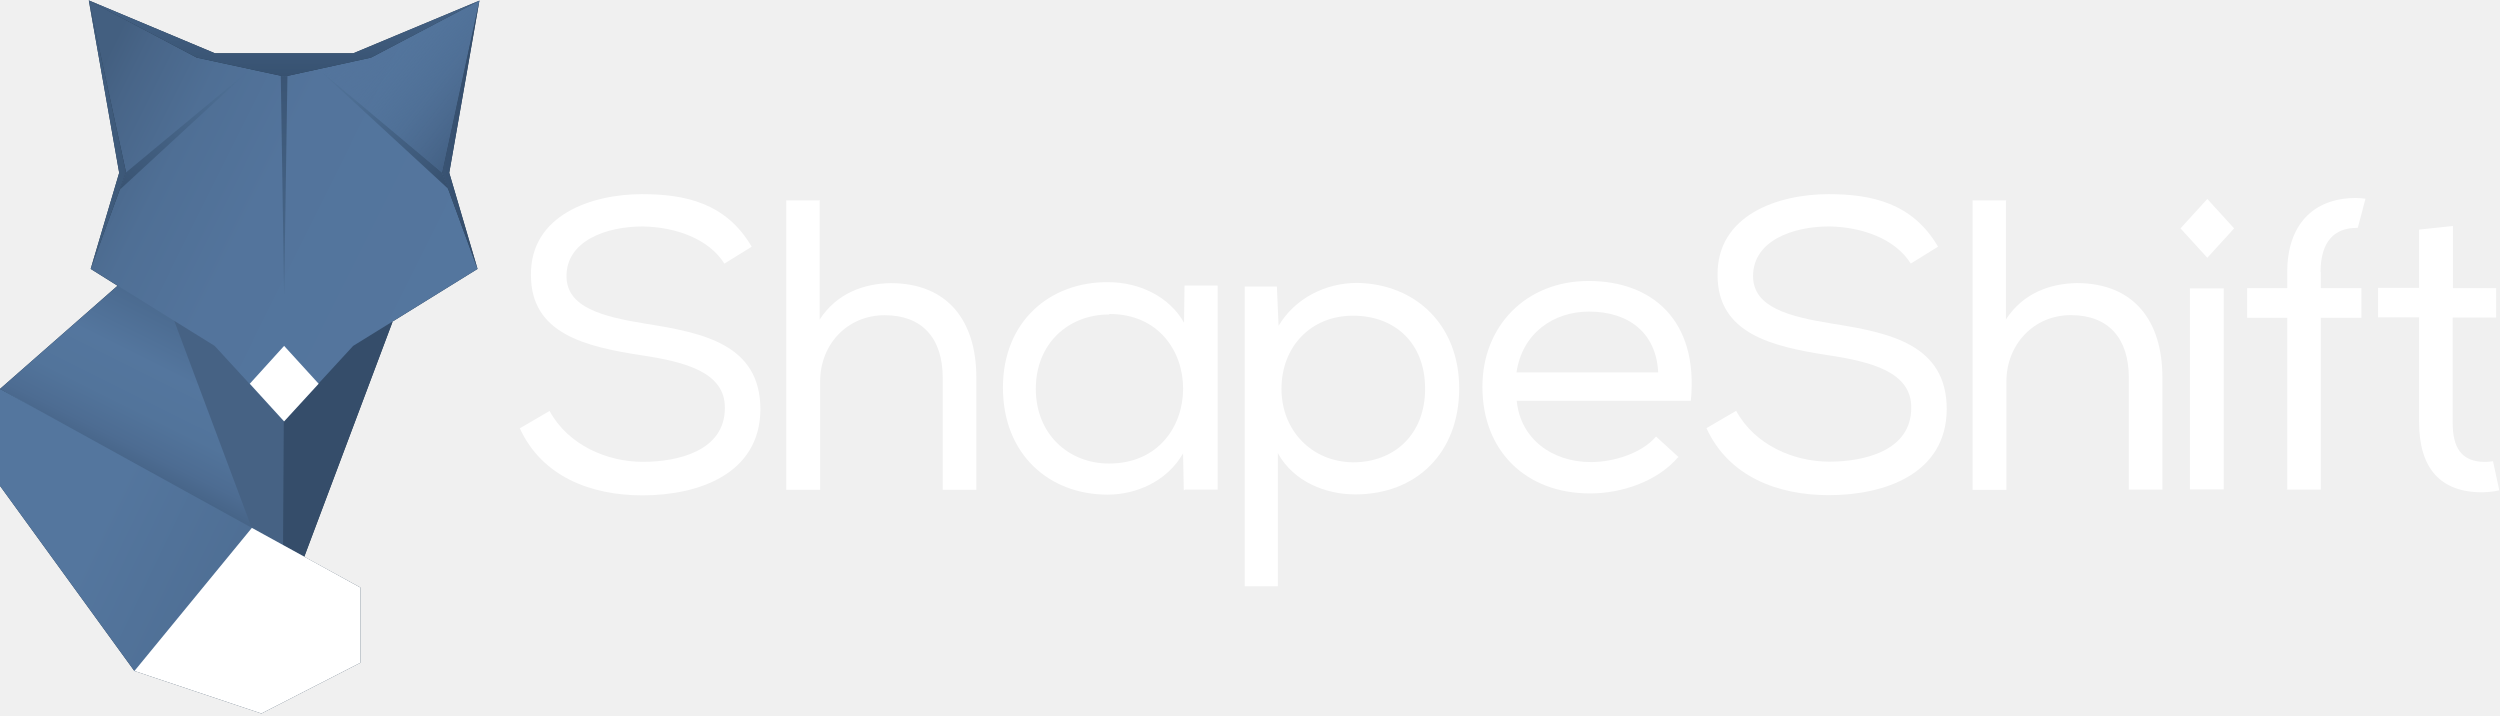
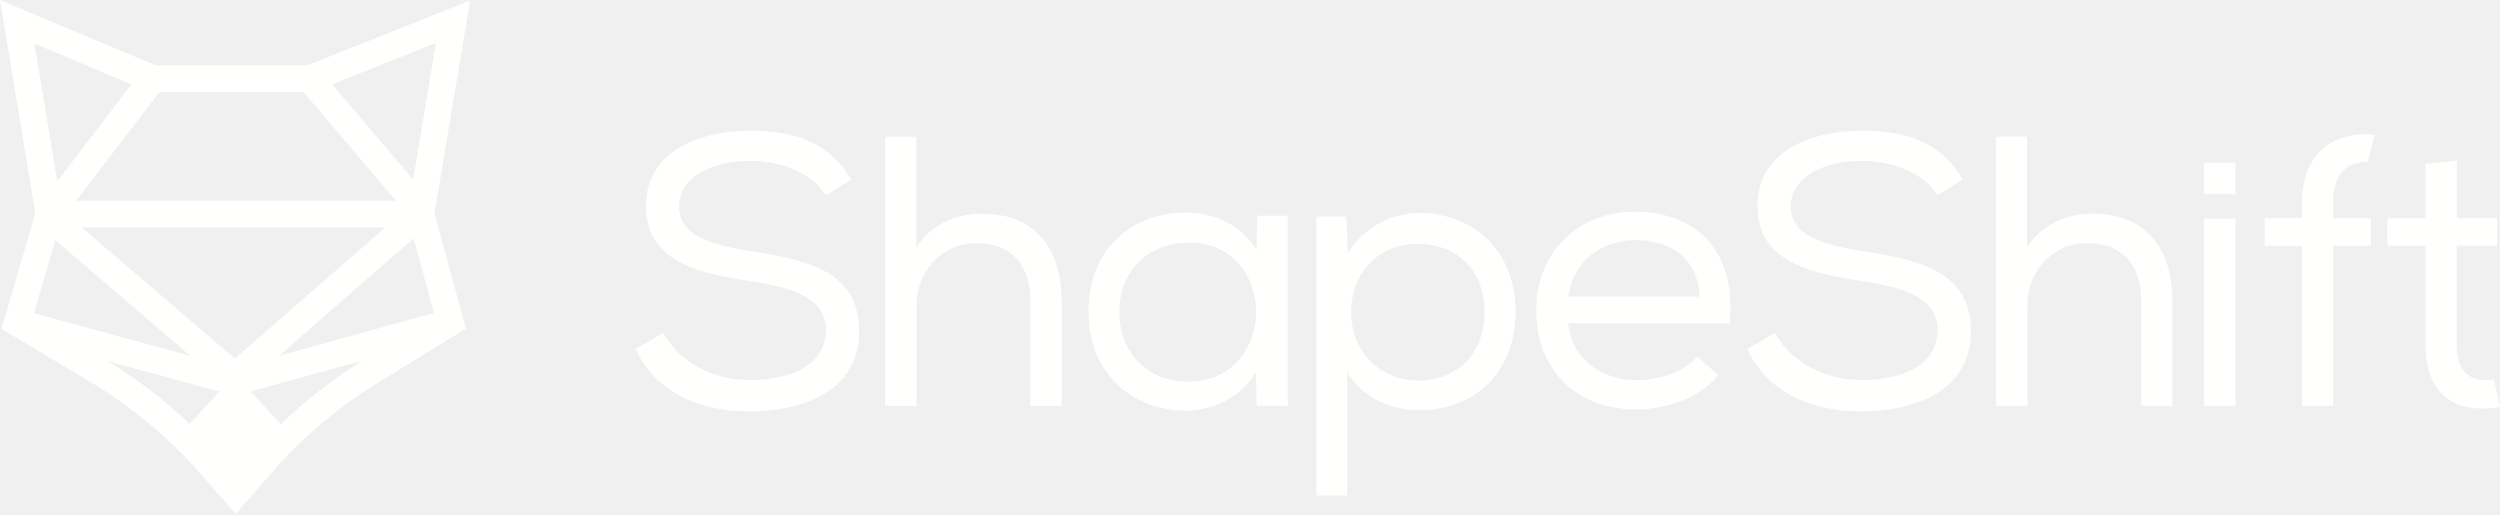
- <svg xmlns="http://www.w3.org/2000/svg" width="1202px" height="344px" viewBox="0 0 1202 344" version="1.1">
-   <defs>
-     <linearGradient x1="100.1%" y1="-45.31%" x2="44.158%" y2="89.857%" id="linearGradient-1">
-       <stop stop-color="#2B415B" offset="13.45%" />
-       <stop stop-color="#3B5676" offset="37.62%" />
-       <stop stop-color="#54769E" offset="69.23%" />
-       <stop stop-color="#52749B" offset="79.01%" />
-       <stop stop-color="#4D6C92" offset="86.14%" />
-       <stop stop-color="#436082" offset="92.44%" />
-       <stop stop-color="#364F6C" offset="98.22%" />
-       <stop stop-color="#314863" offset="100%" />
-     </linearGradient>
-     <linearGradient x1="99.789%" y1="63.351%" x2="-4.607%" y2="7.425%" id="linearGradient-2">
-       <stop stop-color="#54769E" offset="0%" />
-       <stop stop-color="#53749C" offset="48.02%" />
-       <stop stop-color="#4F6F95" offset="68.78%" />
-       <stop stop-color="#486588" offset="84.23%" />
-       <stop stop-color="#435F80" offset="90.95%" />
-     </linearGradient>
-     <linearGradient x1="725.857%" y1="50.023%" x2="-347.124%" y2="50.023%" id="linearGradient-3">
-       <stop stop-color="#20344C" offset="25.39%" />
-       <stop stop-color="#273D57" offset="40.72%" />
-       <stop stop-color="#395373" offset="67.33%" />
-       <stop stop-color="#54769E" offset="100%" />
-     </linearGradient>
-     <linearGradient x1="-653.788%" y1="50.021%" x2="455.494%" y2="50.021%" id="linearGradient-4">
-       <stop stop-color="#54769E" offset="25.39%" />
-       <stop stop-color="#4D6E93" offset="41.33%" />
-       <stop stop-color="#3C5777" offset="68.97%" />
-       <stop stop-color="#233850" offset="100%" />
-     </linearGradient>
-     <linearGradient x1="50.974%" y1="-209.336%" x2="48.883%" y2="235.965%" id="linearGradient-5">
-       <stop stop-color="#54769E" offset="0.655%" />
-       <stop stop-color="#507198" offset="19.93%" />
-       <stop stop-color="#466488" offset="45.02%" />
-       <stop stop-color="#354F6D" offset="73.18%" />
-       <stop stop-color="#21354D" offset="100%" />
-     </linearGradient>
-     <linearGradient x1="183.911%" y1="-95.577%" x2="-71.303%" y2="173.049%" id="linearGradient-6">
-       <stop stop-color="#54769E" offset="25.39%" />
-       <stop stop-color="#4D6E93" offset="41.02%" />
-       <stop stop-color="#3C5777" offset="68.13%" />
-       <stop stop-color="#22364E" offset="100%" />
-     </linearGradient>
-     <linearGradient x1="-60.805%" y1="-60.146%" x2="153.241%" y2="146.957%" id="linearGradient-7">
-       <stop stop-color="#54769E" offset="25.39%" />
-       <stop stop-color="#4D6E93" offset="41.02%" />
-       <stop stop-color="#3C5777" offset="68.13%" />
-       <stop stop-color="#22364E" offset="100%" />
-     </linearGradient>
-     <linearGradient x1="-19.377%" y1="31.601%" x2="154.805%" y2="103.798%" id="linearGradient-8">
-       <stop stop-color="#54769E" offset="26.64%" />
-       <stop stop-color="#425E7F" offset="100%" />
-     </linearGradient>
-     <linearGradient x1="-71.276%" y1="-81.307%" x2="149.175%" y2="102.757%" id="linearGradient-9">
-       <stop stop-color="#54769E" stop-opacity="0" offset="46.09%" />
-       <stop stop-color="#52739A" stop-opacity="0.216" offset="56.99%" />
-       <stop stop-color="#4A698E" stop-opacity="0.427" offset="67.64%" />
-       <stop stop-color="#3D597B" stop-opacity="0.636" offset="78.2%" />
-       <stop stop-color="#2C435F" stop-opacity="0.842" offset="88.63%" />
-       <stop stop-color="#1B2E45" offset="96.61%" />
-     </linearGradient>
-     <linearGradient x1="50.309%" y1="295.997%" x2="50.309%" y2="-124.649%" id="linearGradient-10">
-       <stop stop-color="#54769E" offset="25.39%" />
-       <stop stop-color="#4D6E93" offset="41.02%" />
-       <stop stop-color="#3C5777" offset="68.13%" />
-       <stop stop-color="#22364E" offset="100%" />
-     </linearGradient>
-   </defs>
-   <g id="Page-1" stroke="none" stroke-width="1" fill="none" fill-rule="evenodd">
-     <g id="Artboard" fill-rule="nonzero">
-       <g id="logo-shapeshift">
-         <g id="Group" transform="translate(249, 93)" fill="#FFFFFF">
-           <g id="Shape">
-             <path d="M59.988,15.885 C42.317,15.885 23.367,22.842 23.367,39.771 C23.367,54.845 40.689,59.251 61.266,62.613 C89.168,67.02 116.604,72.585 116.604,103.892 C116.371,135.083 86.494,145.171 59.871,145.171 C35.225,145.171 11.626,136.242 0.93,112.936 L15.229,104.588 C24.181,121.053 42.898,129.053 60.104,129.053 C77.077,129.053 99.514,123.72 99.514,103.196 C99.747,85.92 80.216,80.934 59.29,77.803 C32.435,73.629 6.278,67.483 6.278,39.307 C5.929,10.32 35.574,0.348 59.639,0.348 C80.332,0.348 100.096,4.522 112.419,25.625 L99.282,33.742 C91.725,21.683 75.566,16.117 59.988,15.885 Z" />
-             <path d="M145.086,3.594 L145.086,60.642 C153.457,47.772 166.594,43.366 179.149,43.134 C206.818,43.134 220.42,61.454 220.42,88.471 L220.42,142.504 L204.26,142.504 L204.26,88.702 C204.26,69.455 194.262,58.555 176.359,58.555 C158.456,58.555 145.319,72.469 145.319,90.442 L145.319,142.504 L129.043,142.504 L129.043,3.363 L145.203,3.363 L145.203,3.594 L145.086,3.594 Z" />
-             <path d="M320.167,142.852 L319.818,124.995 C312.029,138.561 297.148,144.823 283.546,144.823 C255.296,144.823 233.208,125.343 233.208,93.34 C233.208,61.57 255.761,42.438 283.779,42.67 C298.543,42.67 313.075,49.395 320.283,62.15 L320.515,44.293 L336.442,44.293 L336.442,142.388 L320.748,142.388 L320.167,142.852 Z M284.244,58.207 C264.713,58.207 249.019,72.121 249.019,93.92 C249.019,115.719 264.713,129.865 284.244,129.865 C331.676,129.865 331.676,57.975 284.476,57.975 L284.244,58.207 Z" />
-             <path d="M349.347,44.757 L364.925,44.757 L365.739,63.657 C373.528,50.555 388.06,43.018 403.638,43.018 C431.888,43.598 452.581,63.425 452.581,93.688 C452.581,124.647 432.12,144.707 402.592,144.707 C388.641,144.707 373.063,138.793 365.39,124.879 L365.39,188.884 L349.463,188.884 L349.463,44.757 L349.347,44.757 Z M436.189,93.92 C436.189,71.89 421.657,58.787 401.545,58.787 C381.084,58.787 367.134,73.861 367.134,93.92 C367.134,113.98 381.666,129.053 401.545,129.285 C421.192,129.285 436.189,116.067 436.189,93.92 Z" />
-             <path d="M557.908,126.734 C547.91,138.445 530.821,144.243 515.475,144.243 C485.016,144.243 463.742,124.183 463.742,92.993 C463.742,63.425 485.016,42.09 514.778,42.09 C544.888,42.09 567.79,60.526 563.954,99.718 L480.25,99.718 C481.994,117.806 496.991,129.169 515.94,129.169 C527.101,129.169 540.586,124.763 547.213,116.879 L558.141,126.85 L557.908,126.85 L557.908,126.734 Z M548.259,86.267 C547.445,67.252 534.309,56.816 515.01,56.816 C497.921,56.816 482.924,67.136 480.134,86.036 L548.259,86.036 L548.259,86.267 Z" />
-           </g>
-           <g transform="translate(571, 0)" id="Shape">
-             <path d="M59.448,15.875 C41.799,15.875 22.874,22.827 22.874,39.744 C22.874,54.808 40.174,59.211 60.725,62.571 C88.591,66.975 115.993,72.537 115.993,103.822 C115.761,134.992 85.921,145.073 59.332,145.073 C34.717,145.073 11.147,136.151 0.464,112.86 L14.746,104.517 C23.686,120.971 42.38,128.967 59.564,128.967 C76.516,128.967 98.925,123.637 98.925,103.127 C99.157,85.862 79.651,80.879 58.751,77.751 C31.93,73.579 5.805,67.438 5.805,39.281 C5.457,10.313 35.065,0.348 59.1,0.348 C79.767,0.348 99.506,4.519 111.813,25.608 L98.693,33.719 C91.146,21.668 75.007,16.106 59.448,15.875 Z" />
-             <path d="M144.44,3.592 L144.44,60.602 C152.8,47.74 165.92,43.337 178.46,43.105 C206.094,43.105 219.679,61.413 219.679,88.411 L219.679,142.408 L203.54,142.408 L203.54,88.643 C203.54,69.408 193.554,58.516 175.674,58.516 C157.793,58.516 144.672,72.652 144.672,90.497 L144.672,142.524 L128.417,142.524 L128.417,3.36 L144.556,3.36 L144.556,3.592 L144.44,3.592 Z" />
-             <path d="M232.916,142.292 L249.171,142.292 L249.171,45.654 L232.916,45.654 L232.916,142.292 Z M241.275,30.938 L228.387,16.802 L241.275,2.665 L254.164,16.802 L241.275,30.938 Z" />
-             <g transform="translate(260.0851, 2.15873)">
-               <polygon points="19.506 140.365 19.506 140.133 19.39 140.133" />
-               <path d="M35.646,35.616 C35.646,20.9 42.38,14.411 52.946,14.411 C53.178,14.411 53.41,14.411 53.526,14.411 L57.242,0.39 C55.733,0.159 54.107,0.043 52.598,0.043 C31.93,0.043 19.622,13.137 19.622,35.616 L19.622,43.379 L0.348,43.379 L0.348,57.632 L19.622,57.632 L19.622,140.249 L35.762,140.249 L35.762,57.632 L55.268,57.632 L55.268,43.379 L35.762,43.379 L35.762,35.616 L35.646,35.616 Z" />
-             </g>
-             <path d="M378.633,128.735 C377.356,128.967 376.078,129.083 374.801,129.083 C363.074,129.083 359.243,121.783 359.243,110.195 L359.243,59.675 L380.142,59.675 L380.142,45.538 L359.359,45.538 L359.359,15.643 L343.103,17.381 L343.103,45.422 L323.365,45.422 L323.365,59.559 L343.103,59.559 L343.103,110.079 C343.103,131.748 353.089,144.03 374.105,143.683 C376.659,143.567 379.213,143.335 381.652,142.756 L378.633,128.735 Z" />
-           </g>
-         </g>
-         <polygon id="Shape" fill="#273C51" points="216 83.1 230.5 0.3 169.9 25.6 103.3 25.6 42.7 0.2 57.3 83.1 43.6 129.3 56.5 137.4 0 187 0 233.6 64.6 322.6 125.5 343 125.6 343.1 173.2 318.7 173.3 318.6 173.3 282.5 146.3 267.7 146.3 267.7 146.3 267.7 188.7 154.8 188.4 154.8 229.6 129.3" />
-         <g id="Group">
-           <polygon id="Shape" fill="url(#linearGradient-1)" points="97.7 101.3 0 187 136.1 265.3 136.6 103.9" />
-           <polygon id="Shape" fill="#466284" points="83.8 154.3 136.2 294.4 136.6 162.1" />
-           <polygon id="Shape" fill="#354D6A" points="188.7 154.8 136.2 294.4 136.6 162.1" />
-           <polygon id="Shape" fill="url(#linearGradient-2)" points="230.5 0.3 178.4 27.7 136.7 36.8 94.6 27.7 42.7 0.2 60.6 82.9 43.6 129.3 103.2 166.3 136.3 202.3 136.3 202.6 136.5 202.4 136.7 202.6 136.7 202.3 169.8 166.3 229.6 129.3 212.6 83" />
-           <polygon id="Shape" fill="url(#linearGradient-3)" points="230.5 0.3 216 83.1 229.6 129.3 212.6 83" />
-           <polygon id="Shape" fill="url(#linearGradient-4)" points="42.7 0.2 57.3 83.1 43.6 129.3 60.6 82.9" />
-           <polygon id="Shape" fill="url(#linearGradient-5)" points="42.7 0.2 103.3 25.6 169.9 25.6 230.5 0.3 178.4 27.7 136.7 36.8 94.6 27.7" />
-           <polygon id="Shape" fill="url(#linearGradient-6)" points="60.6 82.9 57.6 91.2 120.5 33.2" />
-           <polygon id="Shape" fill="url(#linearGradient-7)" points="212.6 83 153 33.2 215.5 90.8" />
-           <polygon id="Shape" fill="url(#linearGradient-8)" points="0 187 146.3 267.7 164.8 314 125.6 328.9 64.6 322.6 0 233.6" />
-           <polygon id="Shape" fill="#FFFFFF" points="121.1 253.8 64.8 322.4 64.6 322.6 125.5 343 125.6 343.1 173.2 318.7 173.3 318.6 173.3 282.5" />
-           <polygon id="Shape" fill="url(#linearGradient-9)" points="212.6 83 230.5 0.3 178.4 27.7 153 33.2" />
-           <polygon id="Shape" fill="#FFFFFF" points="136.6 202.6 120.1 184.5 136.6 166.3 153.2 184.5" />
-           <polygon id="Shape" fill="url(#linearGradient-10)" points="135 36.4 136.7 36.8 138.2 36.5 136.6 142" />
-         </g>
-       </g>
-     </g>
-   </g>
+ <svg xmlns="http://www.w3.org/2000/svg" viewBox="0 0 636.49 130.89">
+   <path d="M562.05,104.11h8V56.41h-8m0-6.21h8v-8h-8m-370.23-.45c-8.72,0-18,3.42-18,11.75,0,7.45,8.53,9.6,18.61,11.27,13.72,2.15,27.23,4.89,27.23,20.37s-14.78,20.37-27.91,20.37c-12.15,0-23.71-4.41-29-15.87l7.06-4.11c4.41,8.13,13.61,12,22,12s19.39-2.65,19.39-12.73c.1-8.53-9.5-11-19.79-12.54-13.22-2.06-26-5.1-26-19-.19-14.3,14.4-19.2,26.25-19.2,10.19,0,19.89,2.05,26,12.44l-6.47,4c-3.72-6-11.65-8.71-19.29-8.81m42.3-6V63.79c4.11-6.37,10.58-8.52,16.75-8.62,13.61,0,20.27,9,20.27,22.33v26.64h-7.93V77.6c0-9.5-4.9-14.89-13.72-14.89s-15.28,7-15.28,15.77v25.66h-8V35.58h7.94v.1m69,26.9c-9.6,0-17.33,6.86-17.33,17.63s7.73,17.73,17.33,17.73c23.31,0,23.31-35.46.1-35.46Zm17.63,41.73-.19-8.82c-3.82,6.66-11.17,9.8-17.83,9.8-13.91,0-24.78-9.6-24.78-25.37s11.07-25.08,24.88-25c7.25,0,14.4,3.33,17.93,9.6l.09-8.82h7.84v48.39h-7.74l-.19.2Zm58-24.1c0-10.87-7.15-17.34-17-17.34-10.09,0-16.94,7.45-16.94,17.34s7.15,17.34,16.94,17.44,17-6.56,17-17.44ZM336.06,55.92h7.64l.39,9.3A21.4,21.4,0,0,1,362.7,55c13.91.29,24.1,10.09,24.1,25,0,15.28-10.09,25.18-24.59,25.18-6.85,0-14.49-2.94-18.31-9.8v31.54h-7.84v-71Zm97.61,20.47c-.4-9.4-6.86-14.49-16.36-14.49-8.43,0-15.77,5.09-17.14,14.39h33.49v.1Zm4.7,20c-4.9,5.78-13.32,8.62-20.87,8.62-15,0-25.46-9.89-25.46-25.27,0-14.59,10.48-25.07,25.07-25.07,14.79,0,26.06,9.11,24.19,28.4H400.17c.88,8.92,8.22,14.5,17.53,14.5,5.48,0,12.14-2.16,15.38-6.07l5.38,4.89Zm36.5-54.65c-8.72,0-18,3.42-18,11.75,0,7.45,8.52,9.6,18.61,11.27,13.71,2.15,27.23,4.89,27.23,20.37s-14.79,20.37-27.92,20.37c-12.14,0-23.7-4.41-29-15.87l7.05-4.11c4.41,8.13,13.62,12,22,12s19.39-2.65,19.39-12.73c.1-8.53-9.5-11-19.78-12.54-13.23-2.06-26.06-5.1-26.06-19-.19-14.3,14.4-19.2,26.25-19.2,10.19,0,19.89,2.05,26,12.44l-6.46,4c-3.73-6-11.66-8.71-19.3-8.81M517,35.65V63.76c4.11-6.37,10.58-8.52,16.75-8.62,13.61,0,20.27,9,20.27,22.33v26.64h-7.93V77.57c0-9.5-4.9-14.89-13.71-14.89S517.1,69.63,517.1,78.45v25.66h-8V35.55H517v.1m68.4,68.71v-.1h-.1l.1.1m9.51-51.87c0-7.25,3.33-10.48,8.52-10.48h.3l1.81-6.9a17.69,17.69,0,0,0-2.31-.16C593.05,35,587,41.43,587,52.49v3.82h-9.5v7.06H587v40.74h7.94V63.37h9.61V56.31h-9.61V52.49m40.93,44.9a12,12,0,0,1-1.86.16c-5.78,0-7.64-3.63-7.64-9.31V63.3h10.31v-7H626.44V41.62l-8,.88V56.34h-9.7v7h9.7V88.24c0,10.68,4.9,16.75,15.28,16.56a21.12,21.12,0,0,0,3.74-.45l-1.59-7M111.91,11.72l-5.8,34.77L85.49,22.23Zm-5.67,49.73,5.16,19L71.93,91.37ZM20.33,51.87,41.49,24.23H78.23l23.49,27.64ZM99,58.7,60.74,92.07l-39-33.37H99ZM34.4,22.25,15.5,46.94,9.69,11.85,34.4,22.24Zm15,69.11L9.57,80.51,15,61.92Zm7.35,9.08-7.52,8.28a124.94,124.94,0,0,0-20.86-16l28.38,7.73Zm36.48-7.85a125,125,0,0,0-20.8,16.2l-7.68-8.36,28.48-7.84ZM120.64.9,79.16,17.4H40.49L.93.77l9,54.3L1.29,84.47,23.8,97.93a118,118,0,0,1,28.38,23.69l8.77,10,9.2-10.55A117.65,117.65,0,0,1,97.47,98l22.08-13.54-8-29.36Z" transform="translate(-0.93 -0.77)" style="fill:#fffffe;fill-rule:evenodd" />
</svg>
